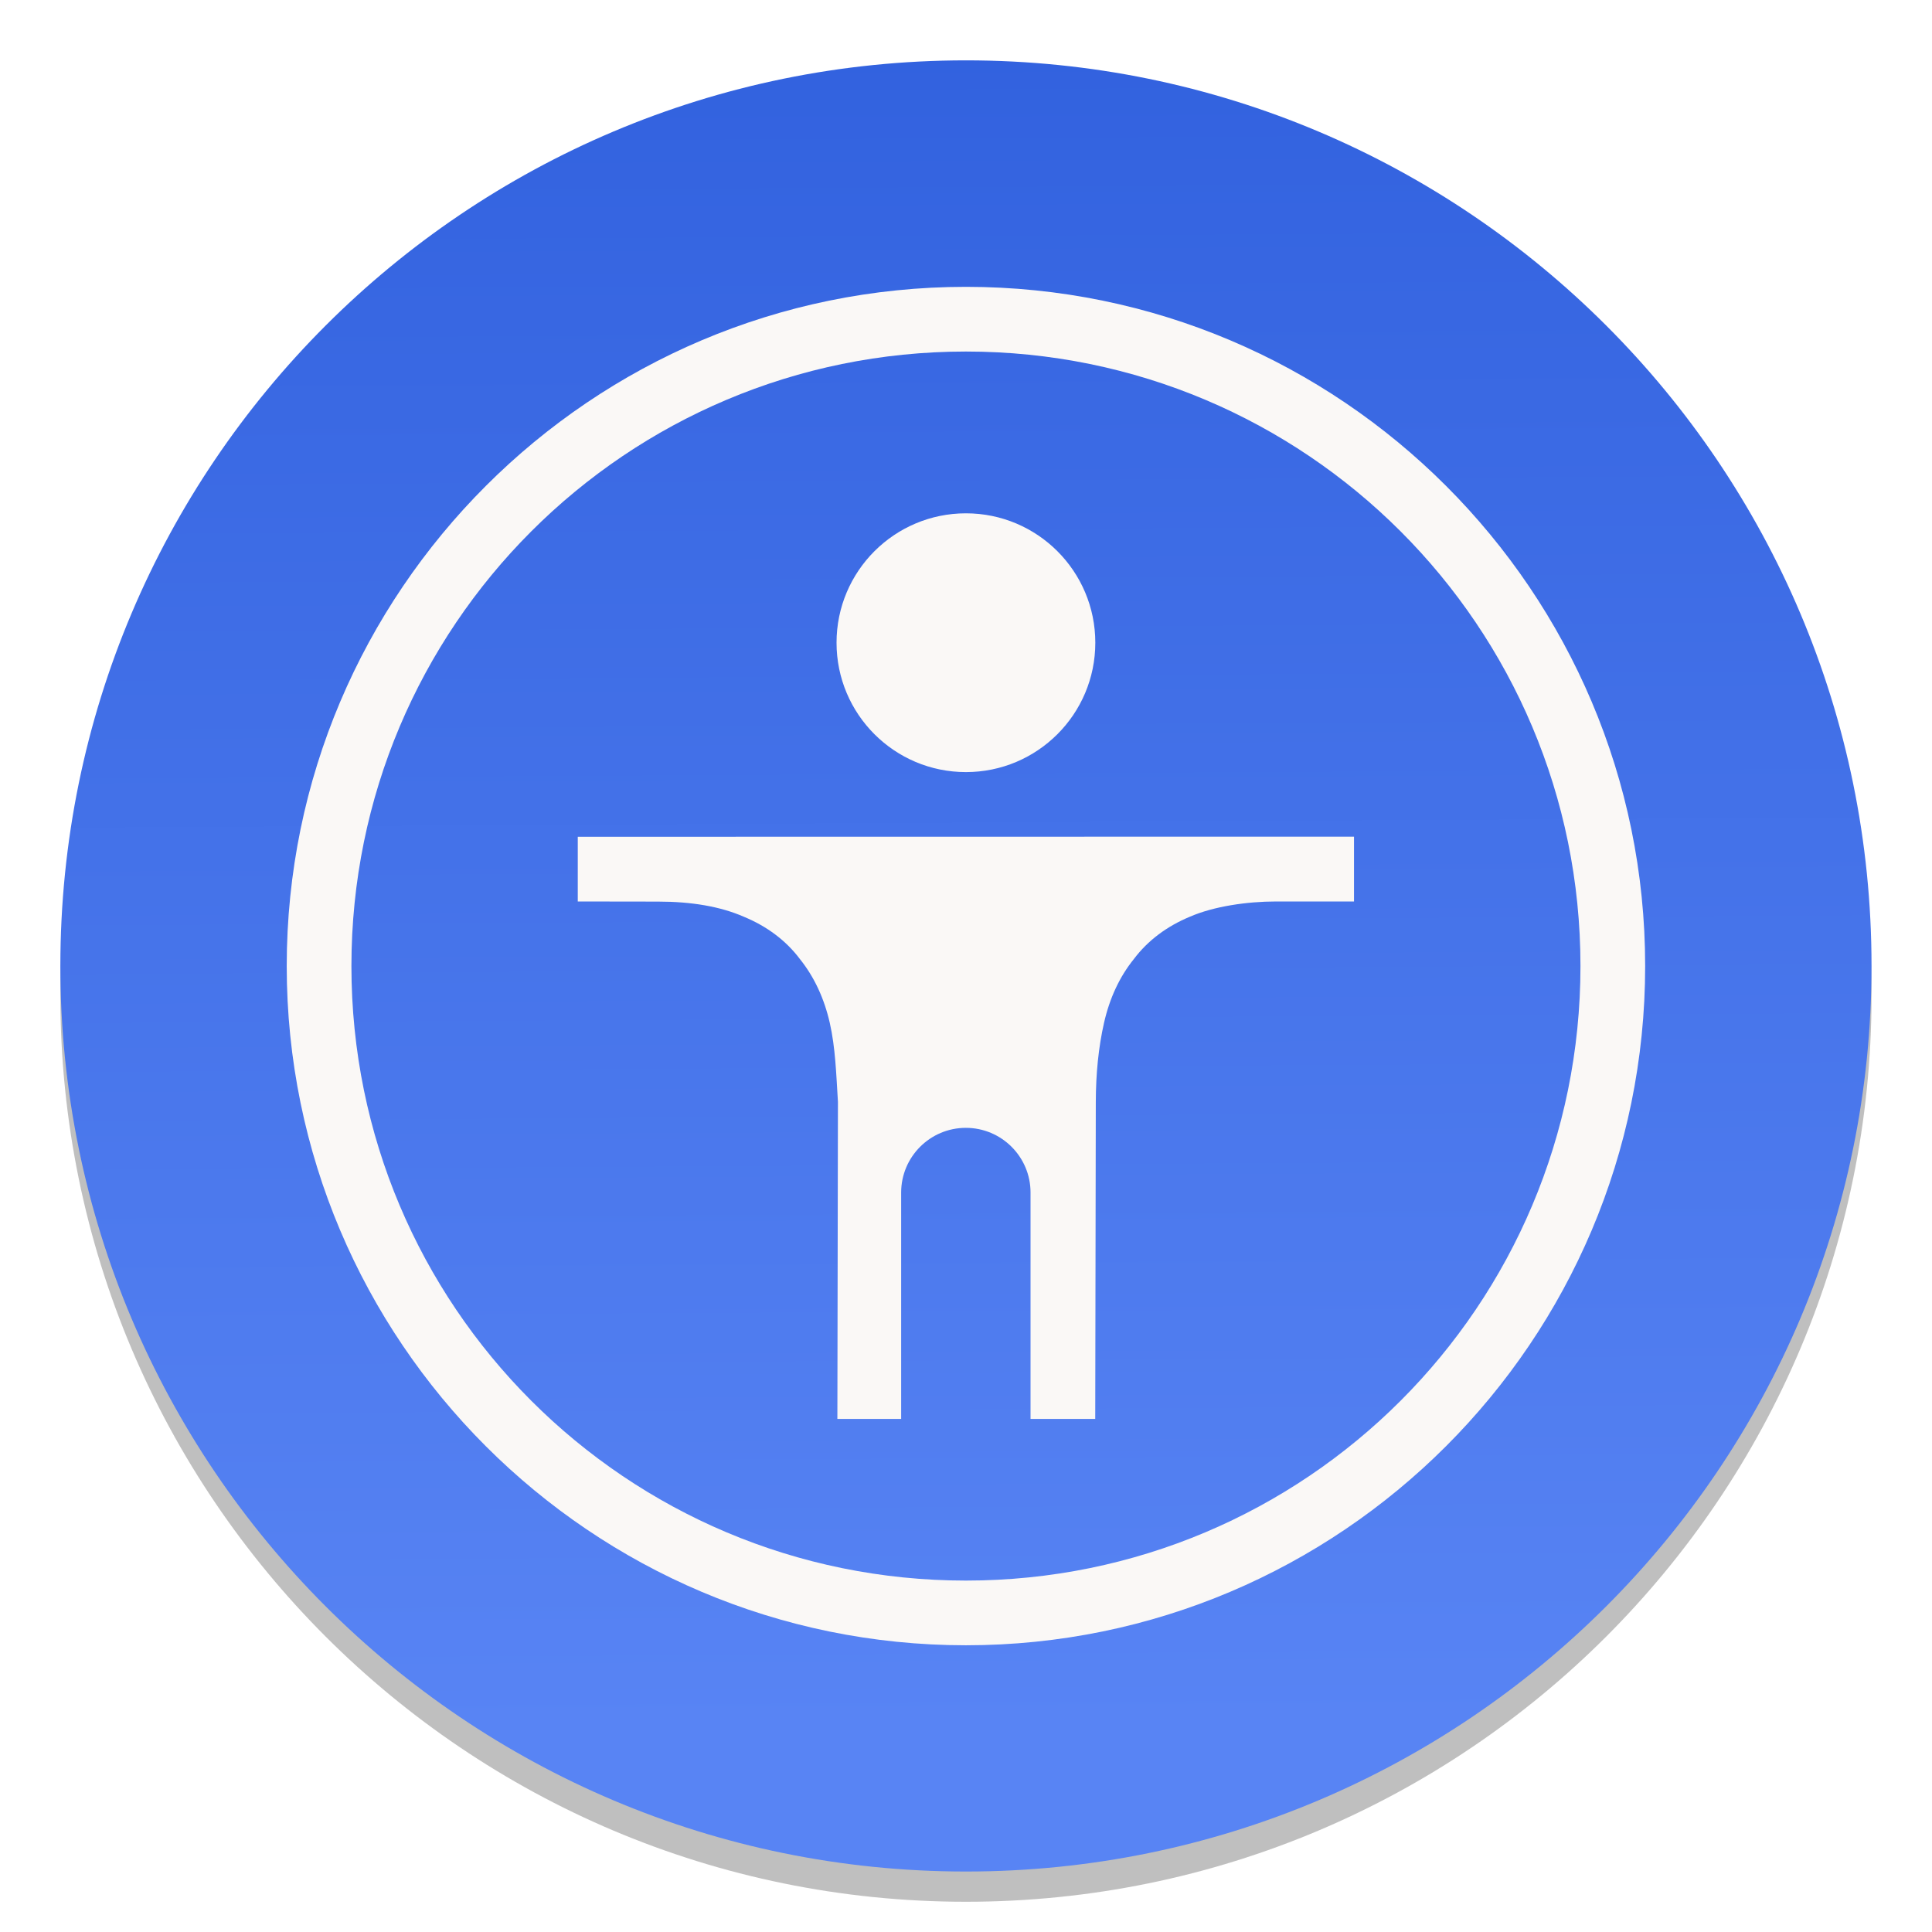
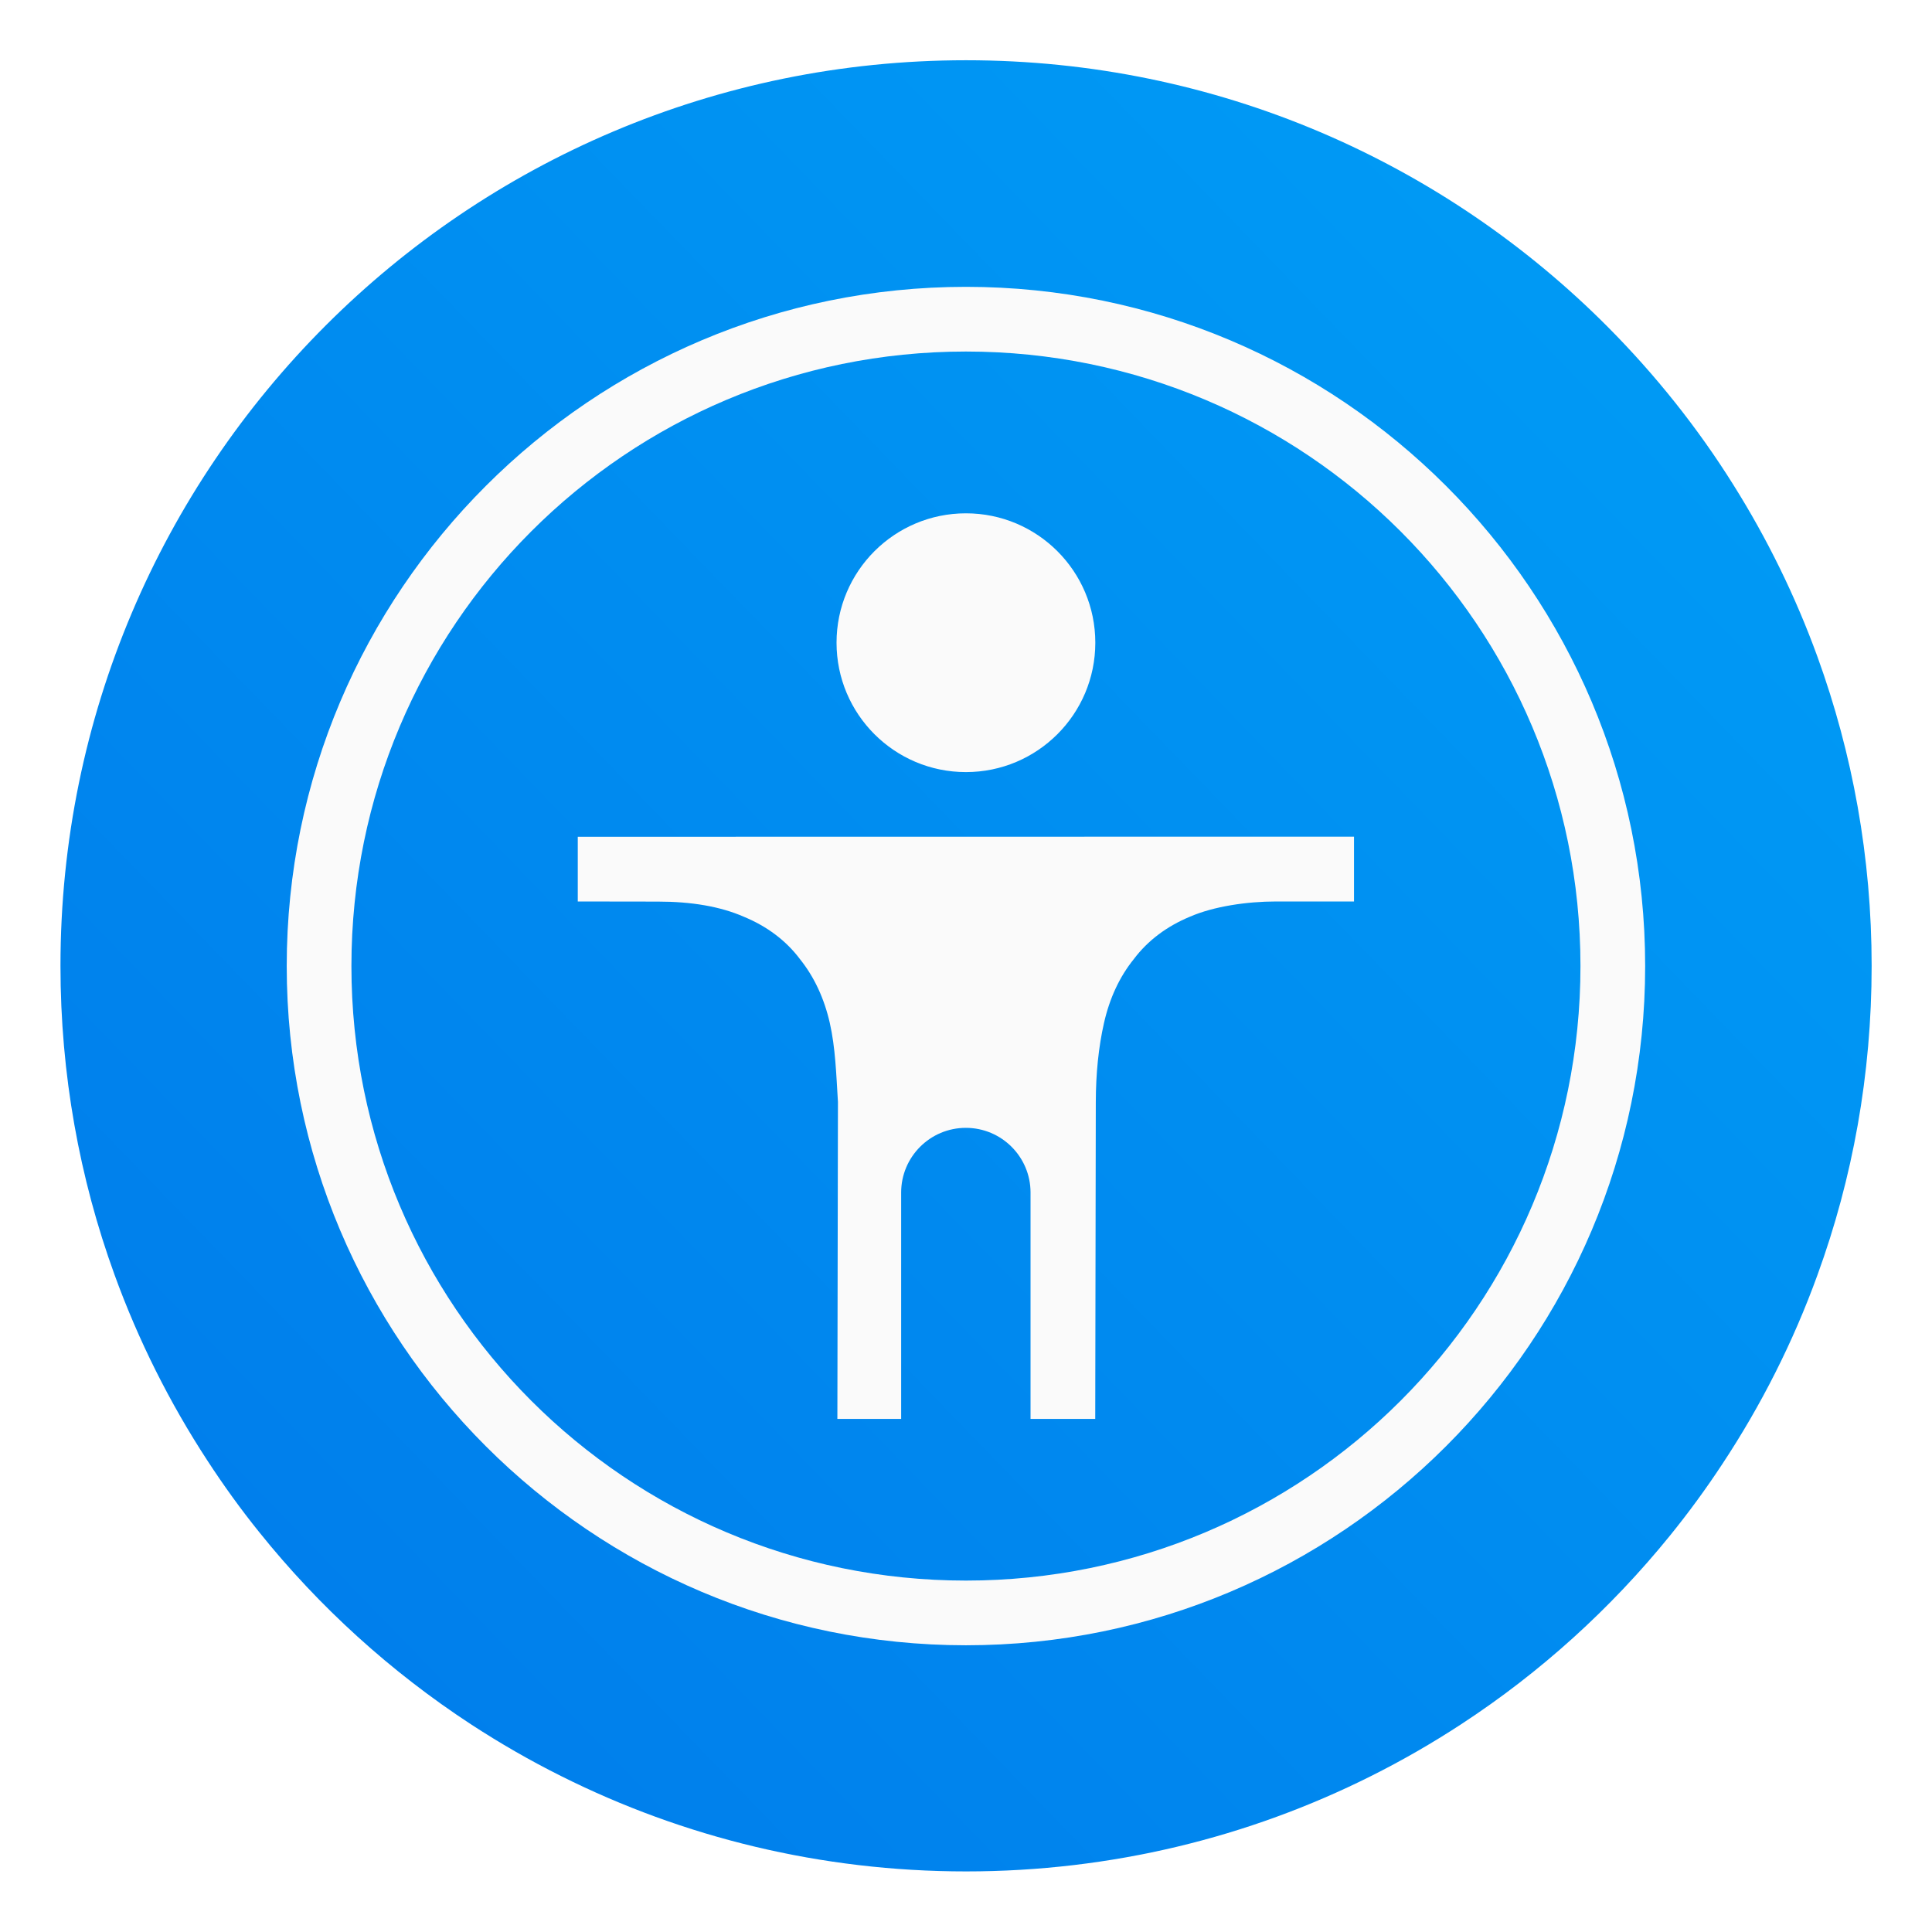
<svg xmlns="http://www.w3.org/2000/svg" width="64" height="64" version="1.1" viewBox="0 0 16.933 16.933">
  <defs>
-     <linearGradient id="a" x1="8.135" x2="8.224" y1="-.718" y2="15.139" gradientUnits="userSpaceOnUse">
-       <stop stop-color="#2f5fdd" offset="0" />
-       <stop stop-color="#5884f4" offset="1" />
+     <linearGradient id="linearGradient978" x1="1.964" x2="14.969" y1="14.924" y2="2.332" gradientTransform="translate(-1.3e-4,-3e-5)" gradientUnits="userSpaceOnUse">
+       <stop stop-color="#007deb" offset="0" />
+       <stop stop-color="#009bf5" offset="1" />
    </linearGradient>
  </defs>
-   <circle cx="8.466" cy="8.731" r="7.937" opacity=".25" stroke-width=".265" style="paint-order:stroke markers fill" />
-   <circle cx="8.466" cy="8.466" r="7.937" fill="url(#a)" stroke-width=".265" style="paint-order:stroke markers fill" />
-   <path d="m8.466 2.514c-3.284 0-5.953 2.669-5.953 5.953 0 3.284 2.668 5.953 5.953 5.953 3.284 0 5.953-2.669 5.953-5.953 0-3.284-2.668-5.953-5.953-5.953zm0 0.567c2.978 0 5.386 2.408 5.386 5.386s-2.408 5.386-5.386 5.386c-2.978 0-5.386-2.408-5.386-5.386s2.408-5.386 5.386-5.386zm-1.41e-4 1.418a1.134 1.134 0 0 0-1.134 1.134 1.134 1.134 0 0 0 1.134 1.134 1.134 1.134 0 0 0 1.134-1.134 1.134 1.134 0 0 0-1.134-1.134zm-3.402 2.835v0.567l0.703 0.001c0.295-3e-6 0.547 0.043 0.753 0.133 0.203 0.084 0.37 0.209 0.492 0.372 0.125 0.156 0.212 0.344 0.261 0.559 0.049 0.217 0.056 0.445 0.071 0.687l2.95e-4 0.003-0.005 2.78h0.559v-1.984c0-0.313 0.254-0.567 0.567-0.567 0.313 0 0.567 0.254 0.567 0.567v1.984h0.567l0.005-2.777c5.36e-4 -0.251 0.024-0.482 0.072-0.694 0.049-0.216 0.136-0.404 0.262-0.56 0.122-0.162 0.289-0.287 0.492-0.371 0.207-0.09 0.499-0.133 0.753-0.133h0.684v-0.568z" enable-background="new" fill="#faf8f6" />
+   <circle cx="-330.35" cy="-328.38" r="0" fill="#5e4aa6" stroke-width=".265" />
+   <path d="m16.404 8.466c0 0.952-0.167 1.864-0.475 2.709-0.213 0.588-0.494 1.143-0.834 1.657-0.142 0.216-0.295 0.425-0.457 0.625-0.52 0.642-1.137 1.201-1.83 1.654-0.255 0.167-0.521 0.32-0.795 0.457-1.067 0.534-2.271 0.834-3.546 0.834-1.274 0-2.479-0.3-3.546-0.834-0.275-0.137-0.54-0.29-0.796-0.457-0.702-0.46-1.327-1.027-1.851-1.68-0.163-0.202-0.315-0.413-0.457-0.631-0.33-0.505-0.604-1.051-0.813-1.627-0.307-0.845-0.474-1.757-0.474-2.708 0-4.384 3.554-7.937 7.937-7.937 2.2 0 4.192 0.895 5.629 2.342 0.414 0.417 0.783 0.879 1.096 1.379 0.296 0.471 0.544 0.976 0.737 1.507 0.307 0.846 0.475 1.758 0.475 2.709z" fill="url(#linearGradient978)" stroke-width=".031" />
+   <circle cx="-330.35" cy="-328.38" r="0" fill="#5e4aa6" stroke-width=".265" />
+   <circle cx="-352.63" cy="-336.84" r="0" fill="#5e4aa6" stroke-width=".265" />
+   <path d="m8.466 2.514c-3.284 0-5.953 2.669-5.953 5.953 0 3.284 2.668 5.953 5.953 5.953s5.953-2.669 5.953-5.953c0-3.284-2.668-5.953-5.953-5.953zm0 0.567c2.978 0 5.386 2.408 5.386 5.386 0 2.978-2.408 5.386-5.386 5.386s-5.386-2.408-5.386-5.386c0-2.978 2.408-5.386 5.386-5.386zm-1.41e-4 1.418a1.134 1.134 0 0 0-1.134 1.134 1.134 1.134 0 0 0 1.134 1.134 1.134 1.134 0 0 0 1.134-1.134 1.134 1.134 0 0 0-1.134-1.134zm-3.402 2.835v0.567l0.703 0.001c0.295-3e-6 0.547 0.043 0.753 0.133 0.203 0.084 0.37 0.209 0.492 0.372 0.125 0.156 0.212 0.344 0.261 0.559 0.049 0.217 0.056 0.445 0.071 0.687l2.95e-4 0.003-0.005 2.78h0.559v-1.984c0-0.313 0.254-0.567 0.567-0.567s0.567 0.254 0.567 0.567v1.984h0.567l0.005-2.777c5.36e-4 -0.251 0.024-0.482 0.072-0.694 0.049-0.216 0.136-0.404 0.262-0.56 0.122-0.162 0.289-0.287 0.492-0.371 0.207-0.09 0.499-0.133 0.753-0.133h0.684v-0.568z" enable-background="new" fill="#fafafa" />
</svg>
